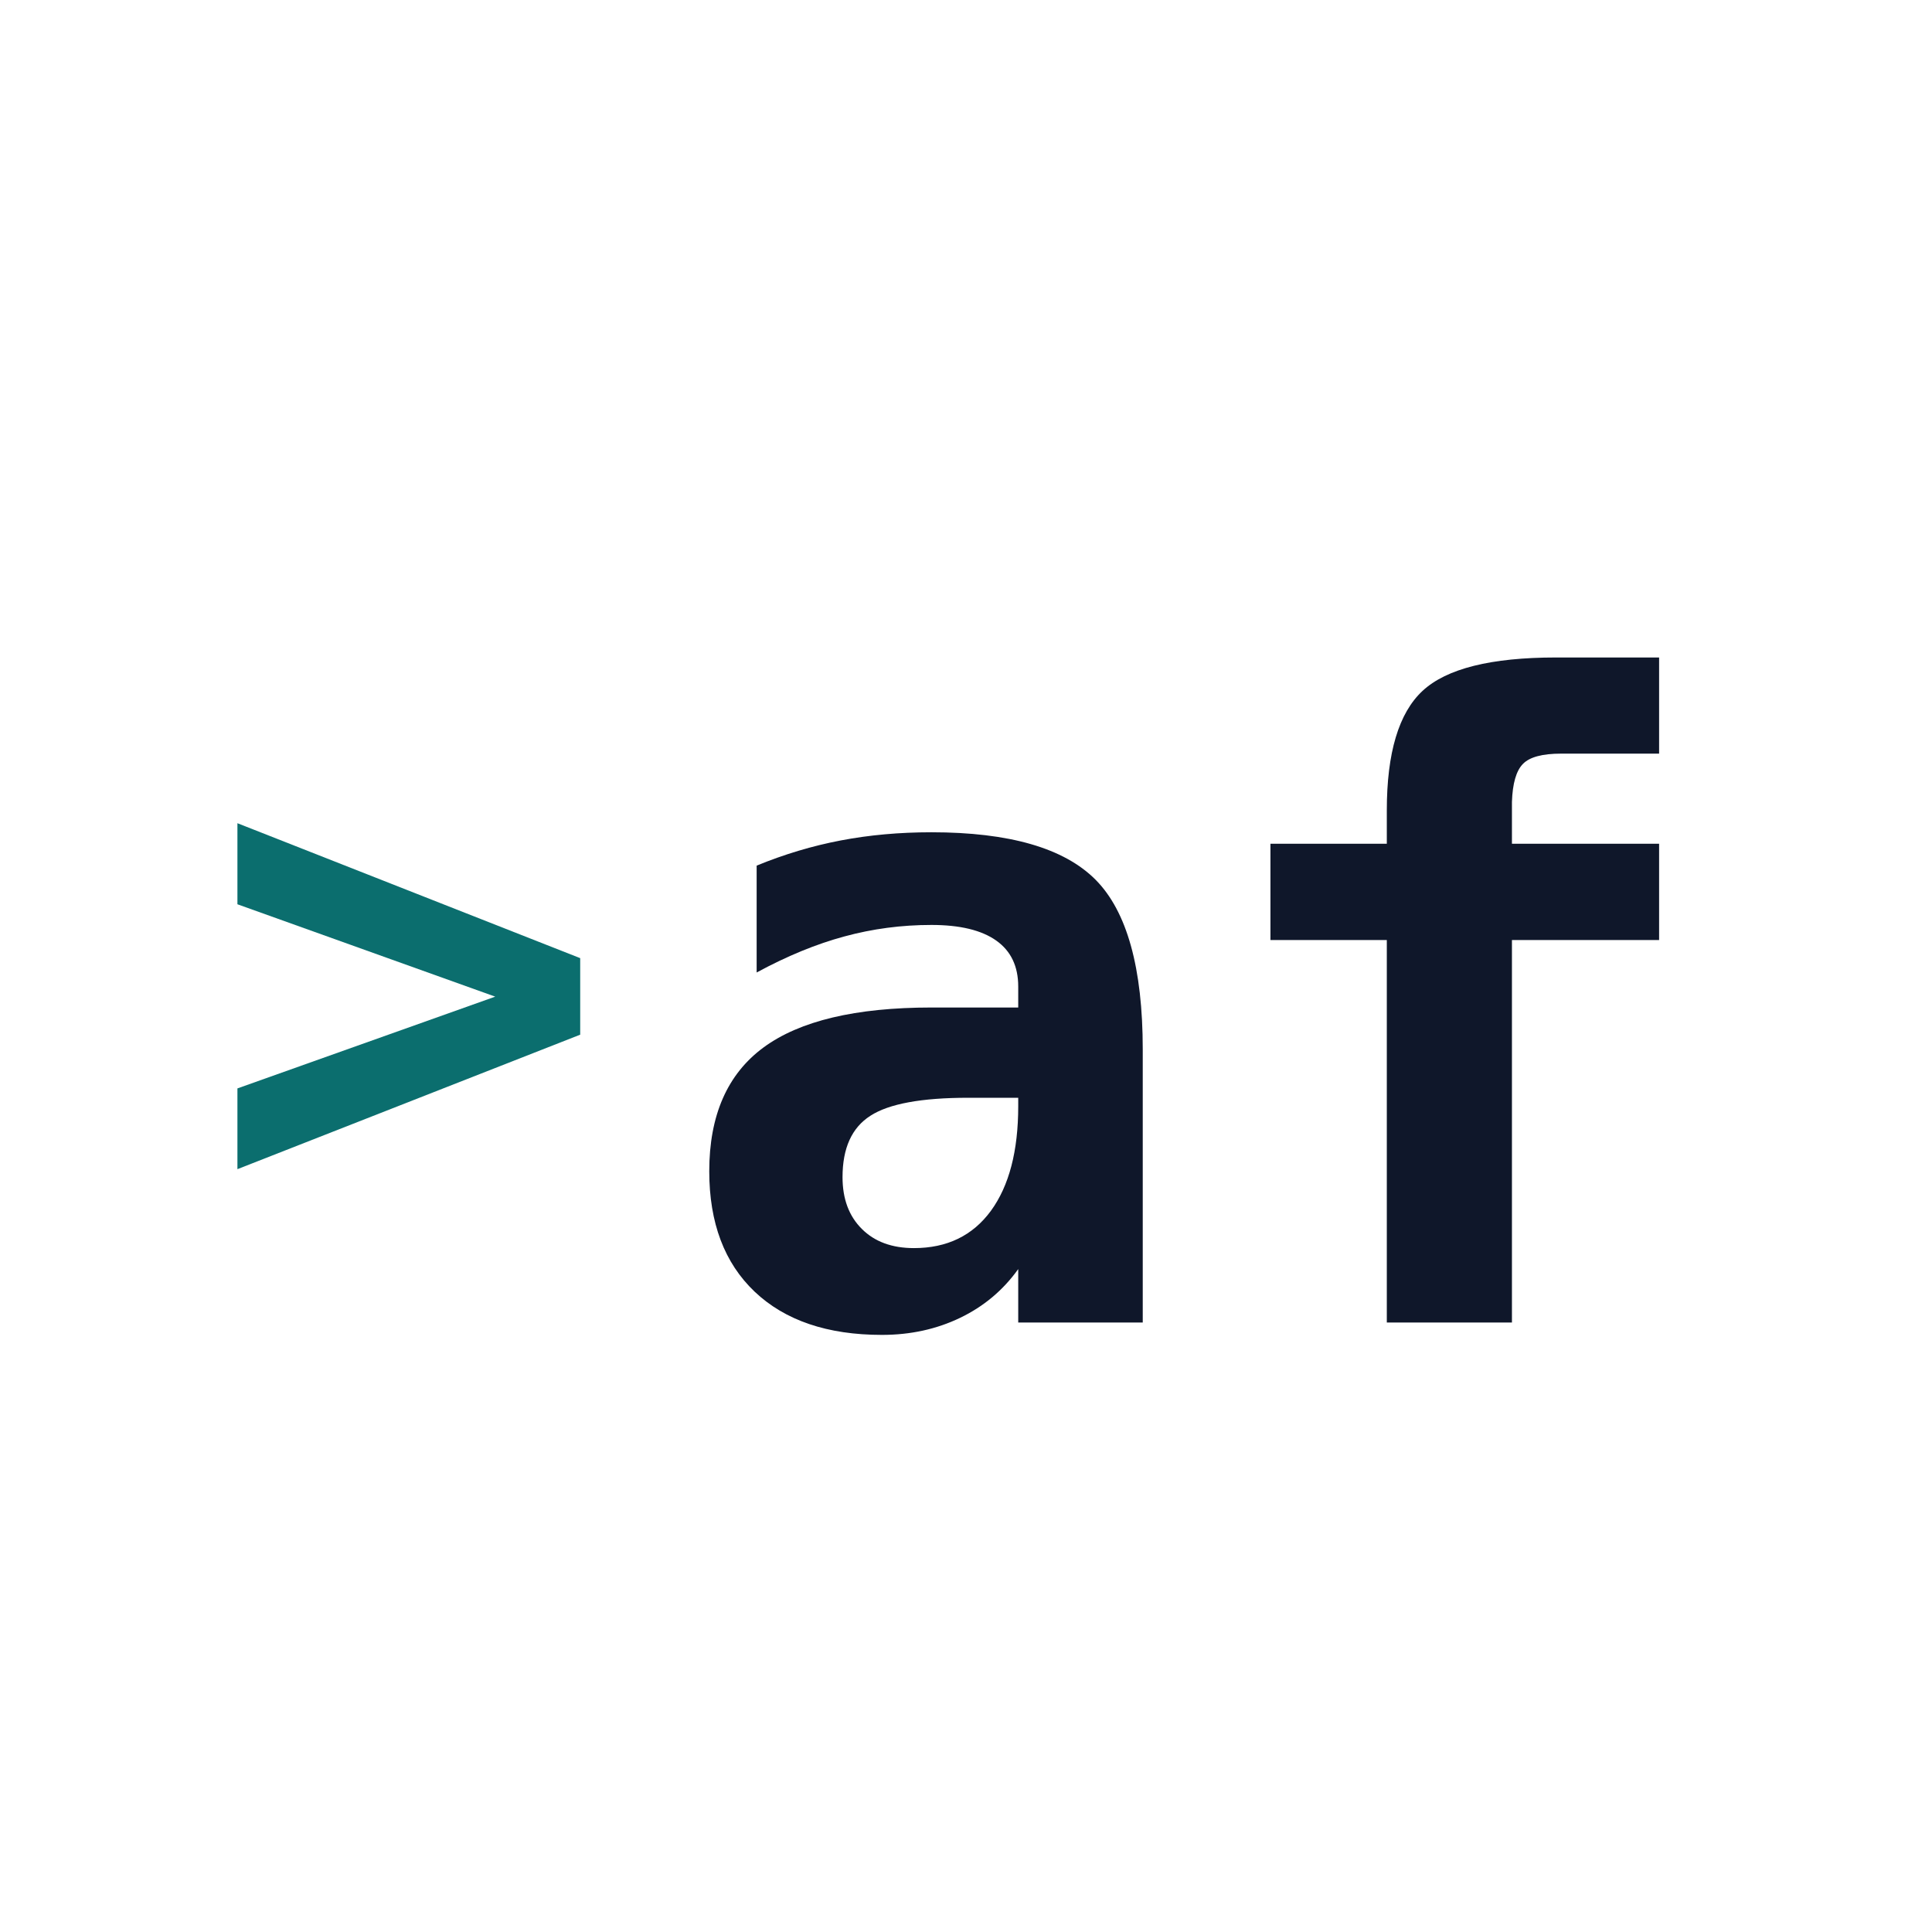
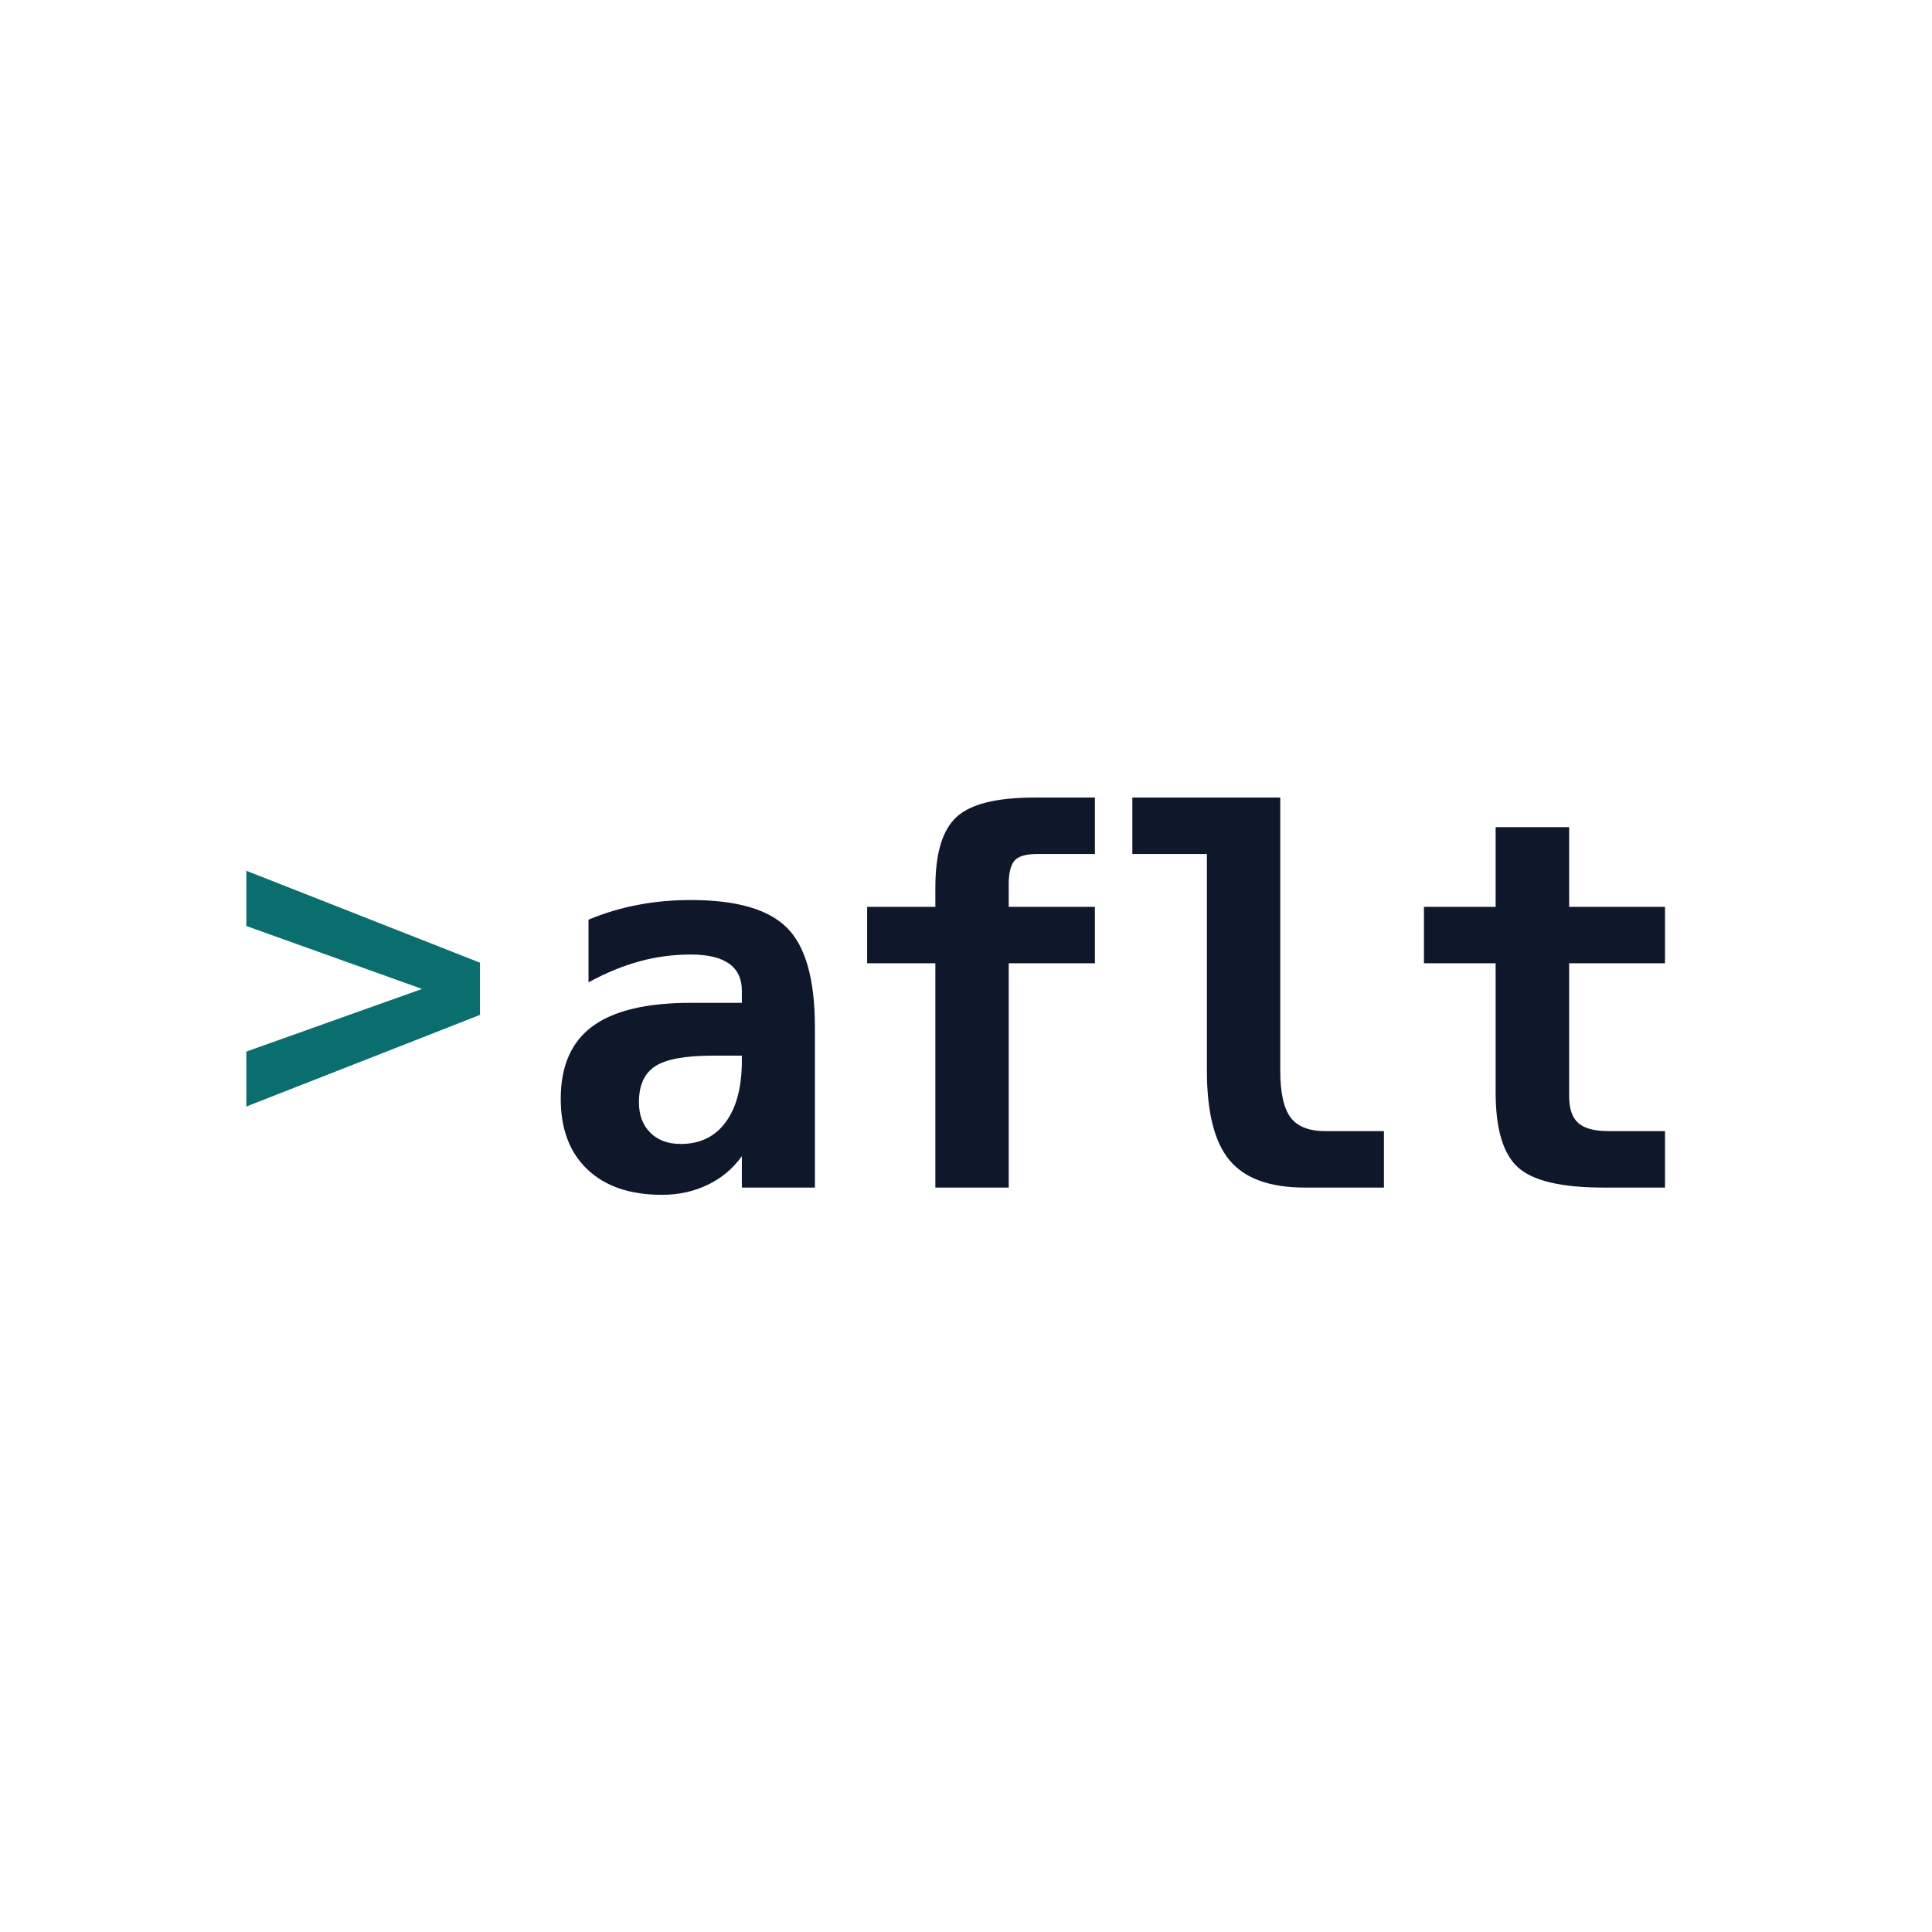
- <svg xmlns="http://www.w3.org/2000/svg" viewBox="0 0 128 128" width="128" height="128" role="img" aria-label="af">
-   <path d="M15.73 59.91L15.73 54.54L38.44 63.48L38.44 68.55L15.73 77.46L15.73 72.11L32.81 66.03Z" fill="#0B6E6E" />
-   <path d="M64.15 72.73Q59.51 72.73 57.67 73.92Q55.82 75.10 55.82 77.99Q55.82 80.15 57.10 81.42Q58.37 82.69 60.55 82.69Q63.84 82.69 65.65 80.22Q67.46 77.74 67.46 73.29L67.46 72.73ZM75.71 69.53L75.71 87.62L67.46 87.62L67.46 84.08Q65.96 86.18 63.61 87.31Q61.26 88.44 58.43 88.44Q53.02 88.44 50.00 85.58Q46.99 82.72 46.99 77.60Q46.99 72.05 50.58 69.40Q54.18 66.75 61.71 66.75L67.46 66.75L67.46 65.36Q67.46 63.35 66.01 62.32Q64.55 61.28 61.71 61.28Q58.74 61.28 55.95 62.04Q53.16 62.79 50.13 64.43L50.13 57.35Q52.88 56.22 55.71 55.68Q58.54 55.14 61.71 55.14Q69.45 55.14 72.58 58.28Q75.71 61.43 75.71 69.53ZM100.17 53.13L100.17 55.90L109.92 55.90L109.92 62.28L100.17 62.28L100.17 87.62L91.88 87.62L91.88 62.28L84.17 62.28L84.17 55.90L91.88 55.90L91.88 53.69Q91.88 47.97 94.25 45.77Q96.63 43.56 103.09 43.56L109.92 43.56L109.92 49.93L103.43 49.93Q101.56 49.93 100.90 50.61Q100.23 51.29 100.17 53.13Z" fill="#0F172A" />
+ <svg xmlns="http://www.w3.org/2000/svg" viewBox="0 0 128 128" width="128" height="128" role="img" aria-label="aflt">
+   <path d="M16.32 61.35L16.32 57.69L31.80 63.78L31.80 67.24L16.32 73.31L16.32 69.67L27.96 65.52Z" fill="#0B6E6E" />
+   <path d="M47.21 69.94Q44.49 69.94 43.41 70.64Q42.33 71.34 42.33 73.03Q42.33 74.29 43.08 75.04Q43.83 75.79 45.10 75.79Q47.03 75.79 48.09 74.33Q49.15 72.88 49.15 70.27L49.15 69.94ZM53.99 68.07L53.99 78.68L49.15 78.68L49.15 76.60Q48.27 77.83 46.90 78.49Q45.52 79.16 43.86 79.16Q40.69 79.16 38.92 77.48Q37.15 75.80 37.15 72.80Q37.15 69.54 39.26 67.99Q41.37 66.44 45.78 66.44L49.15 66.44L49.15 65.63Q49.15 64.45 48.30 63.84Q47.44 63.24 45.78 63.24Q44.04 63.24 42.41 63.68Q40.77 64.12 38.99 65.08L38.99 60.93Q40.60 60.26 42.27 59.95Q43.93 59.63 45.78 59.63Q50.32 59.63 52.15 61.48Q53.99 63.32 53.99 68.07ZM66.83 58.45L66.83 60.08L72.54 60.08L72.54 63.82L66.83 63.82L66.83 78.68L61.97 78.68L61.97 63.82L57.45 63.82L57.45 60.08L61.97 60.08L61.97 58.79Q61.97 55.43 63.36 54.14Q64.75 52.84 68.54 52.84L72.54 52.84L72.54 56.58L68.74 56.58Q67.64 56.58 67.25 56.98Q66.86 57.38 66.83 58.45ZM79.96 70.92L79.96 56.58L75.02 56.58L75.02 52.84L84.82 52.84L84.82 70.92Q84.82 73.11 85.50 74.03Q86.18 74.94 87.81 74.94L91.69 74.94L91.69 78.68L86.45 78.68Q82.98 78.68 81.47 76.88Q79.96 75.09 79.96 70.92ZM103.96 54.80L103.96 60.08L110.31 60.08L110.31 63.82L103.96 63.82L103.96 72.62Q103.96 73.86 104.56 74.40Q105.17 74.94 106.58 74.94L110.31 74.94L110.31 78.68L106.23 78.68Q102.05 78.68 100.57 77.34Q99.09 76.00 99.09 72.38L99.09 63.82L94.34 63.82L94.34 60.08L99.09 60.08L99.09 54.80Z" fill="#0F172A" />
</svg>
